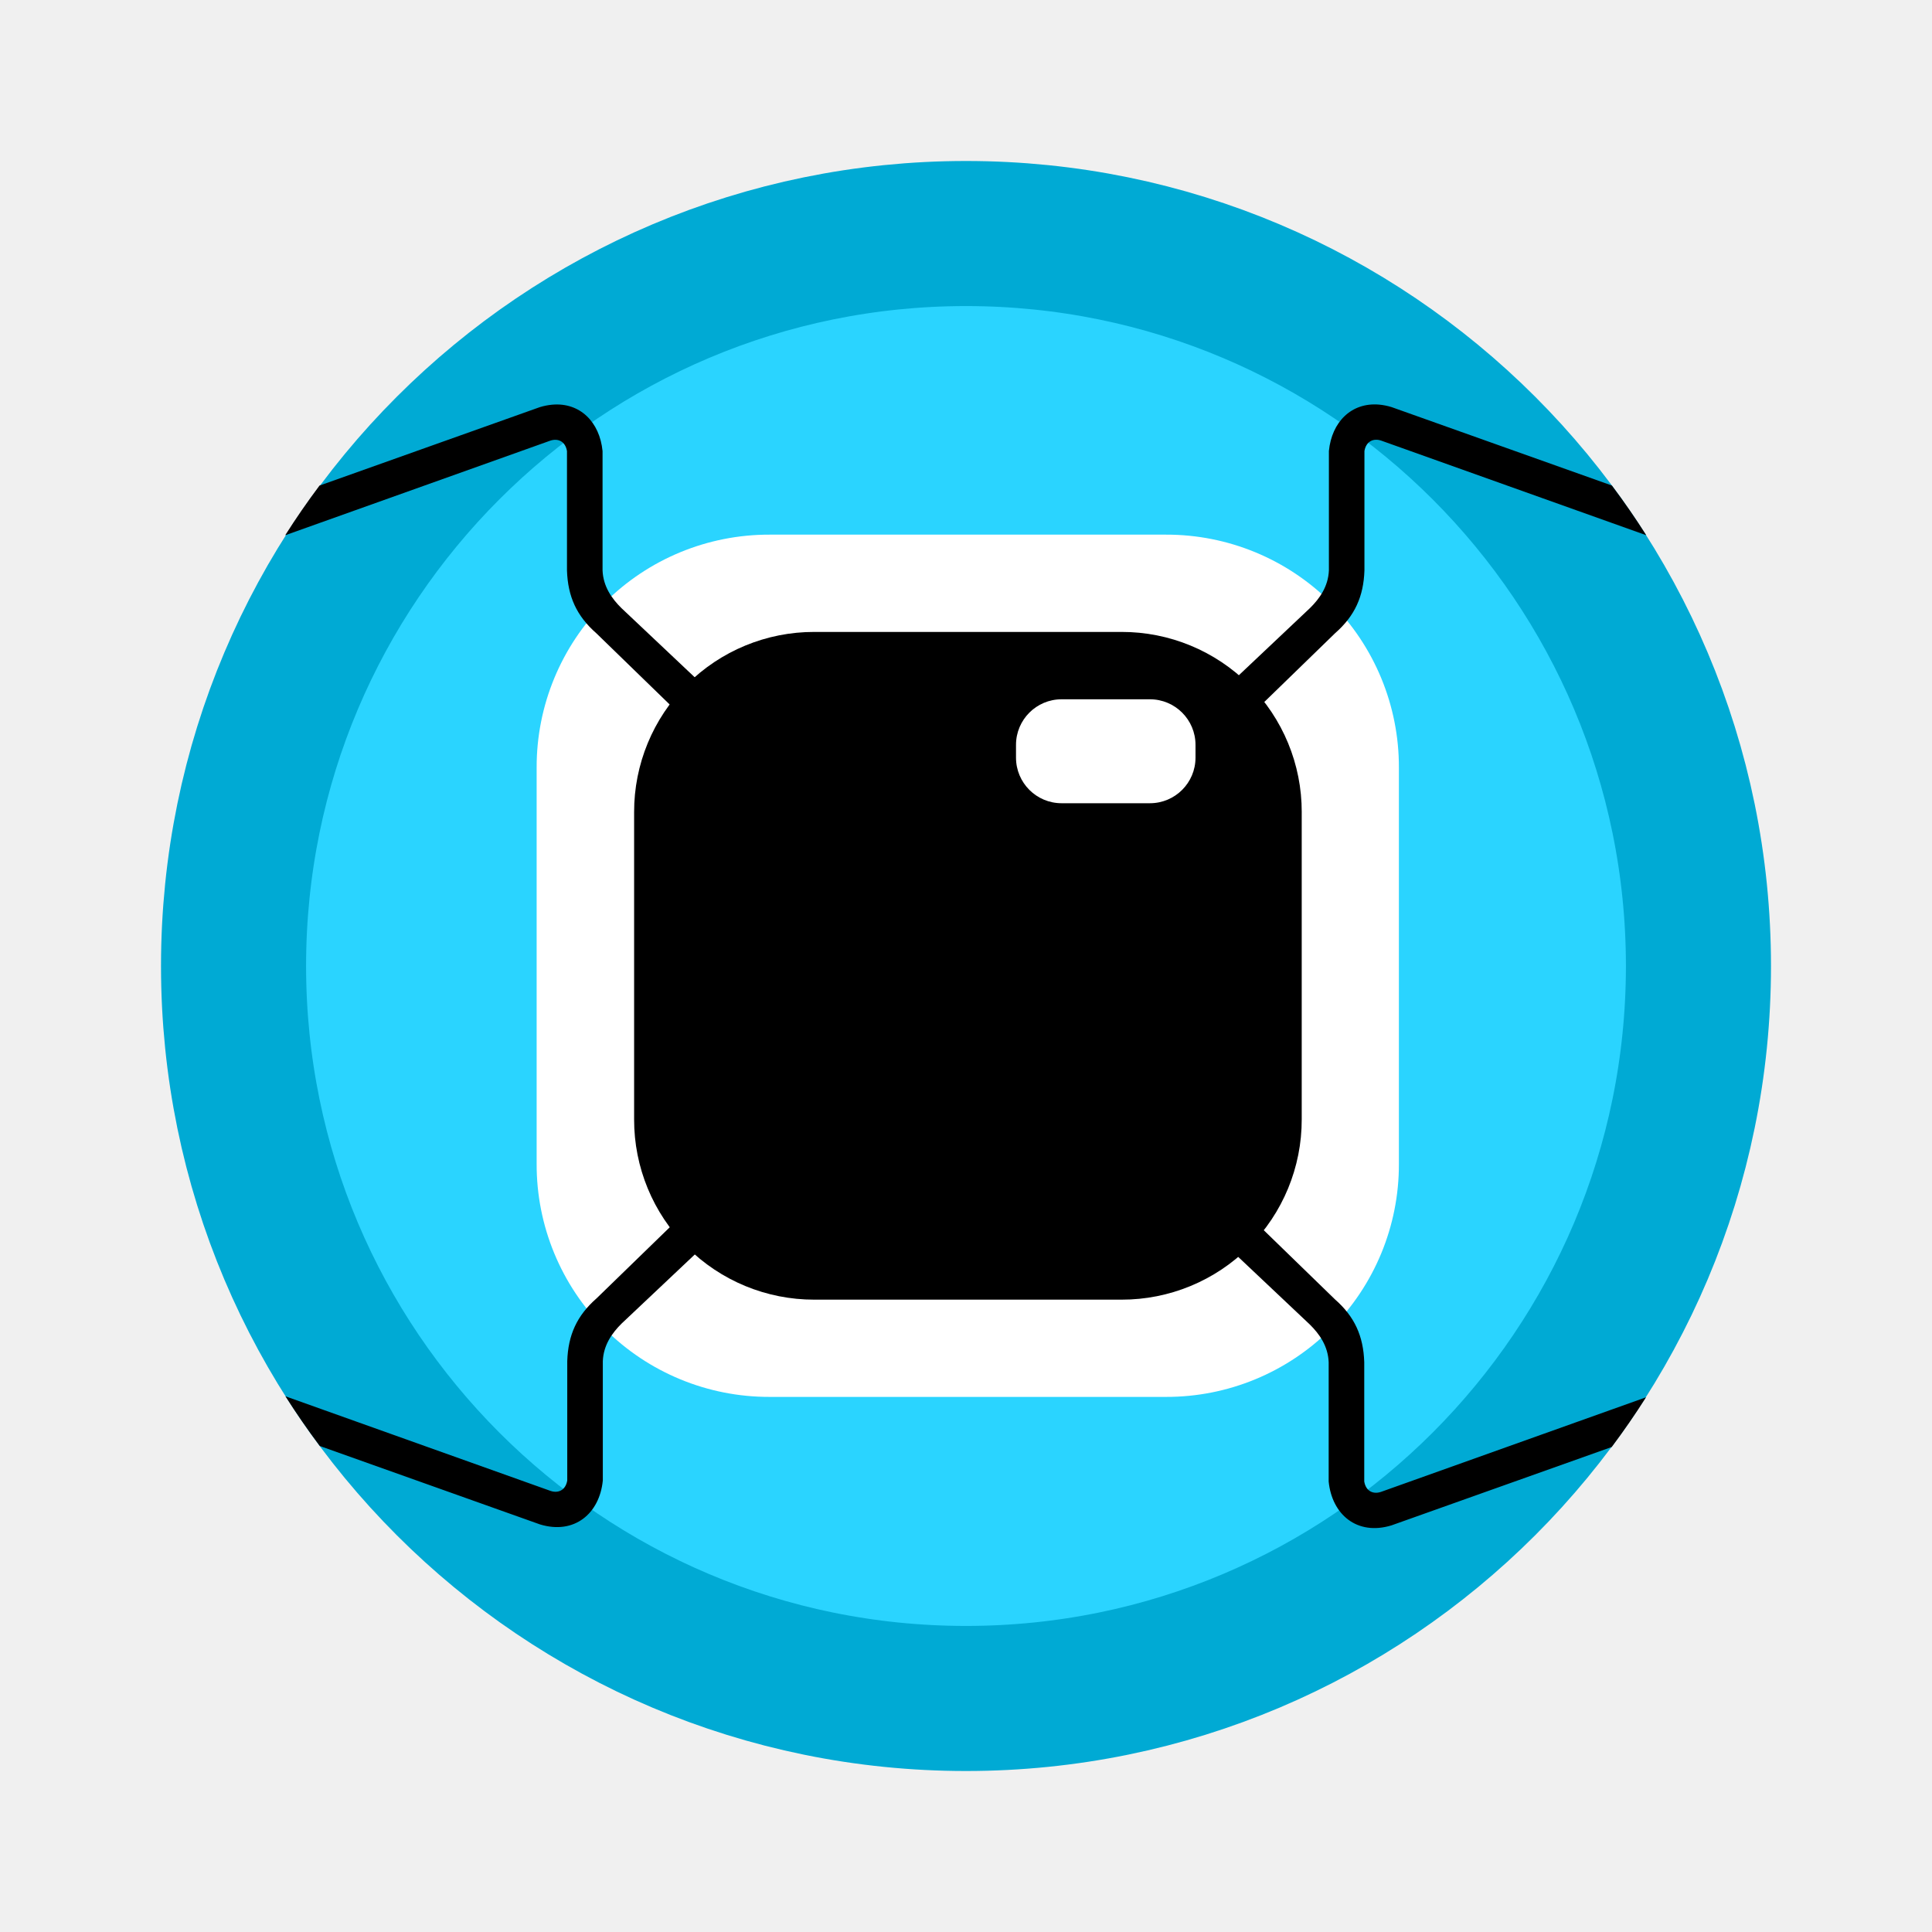
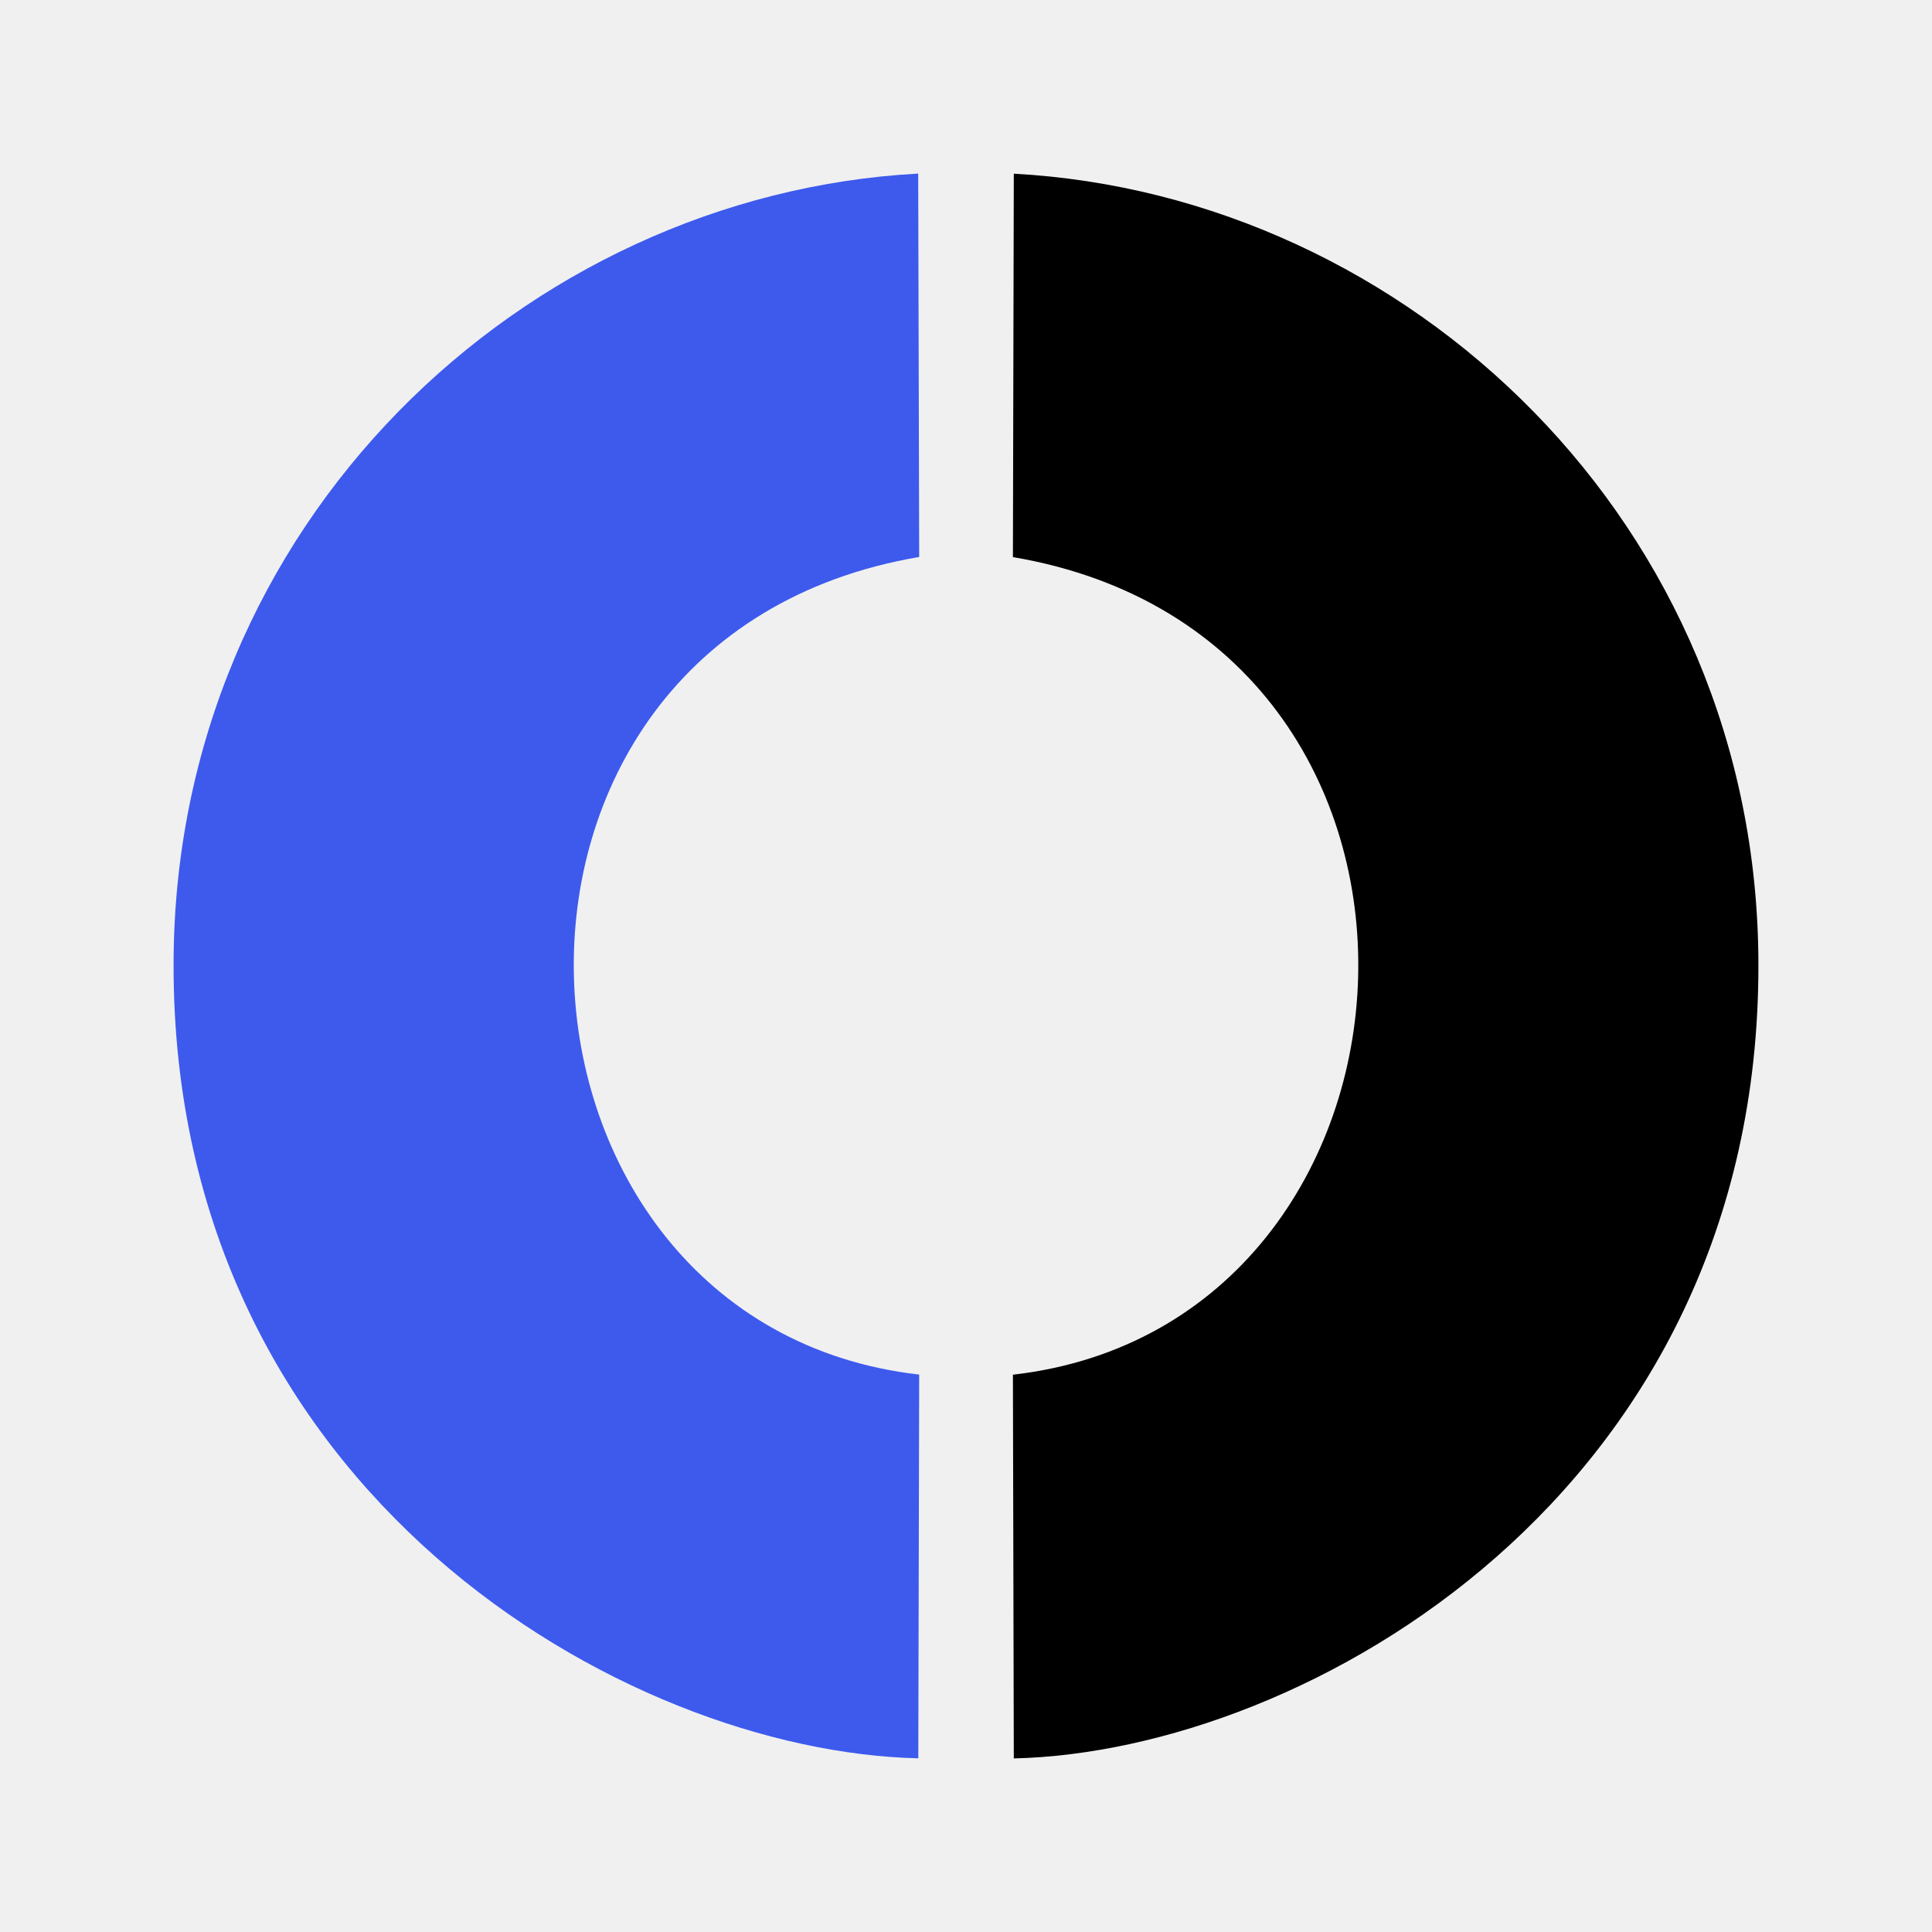
<svg xmlns="http://www.w3.org/2000/svg" width="512" height="512" viewBox="0 0 120 120" version="1.1" id="svg14">
  <defs id="defs18" />
-   <path d="M14.506 60c0-25.126 20.367-45.495 45.494-45.495 25.126 0 45.494 20.369 45.494 45.495 0 25.126-20.369 45.495-45.494 45.495-25.126 0-45.494-20.368-45.494-45.495z" style="fill:#2ad4ff;fill-opacity:1;stroke:#00aad4;stroke-width:9.011;stroke-linecap:butt;stroke-linejoin:round;stroke-miterlimit:4" id="path2" />
-   <path fill="#fff" d="M86.888 47.67v24.632a14.43 14.43 0 0 1-14.462 14.462H47.794a14.43 14.43 0 0 1-14.462-14.462V47.67a14.43 14.43 0 0 1 14.462-14.462h24.632A14.43 14.43 0 0 1 86.888 47.67z" style="stroke-width:.846" id="path4" />
-   <path d="M80.852 50.446v19.08a11.173 11.173 0 0 1-11.198 11.198H50.583a11.173 11.173 0 0 1-11.197-11.198v-19.08A11.173 11.173 0 0 1 50.582 39.25h19.073a11.173 11.173 0 0 1 11.198 11.197z" style="stroke-width:.846" id="path6" />
-   <path d="M65.936 43.43h5.488a2.825 2.825 0 0 1 2.83 2.832v.793a2.825 2.825 0 0 1-2.83 2.83h-5.488a2.825 2.825 0 0 1-2.83-2.83v-.793a2.825 2.825 0 0 1 2.83-2.832z" style="stroke-width:.846" id="path8" />
-   <rect style="display:inline;fill:#fff;fill-opacity:1;stroke:none;stroke-width:.832" width="11.149" height="6.456" x="63.106" y="43.434" ry="2.831" rx="2.831" id="rect10" />
-   <path style="fill:#000;fill-opacity:1;stroke-width:.846" d="M85.668 25.132c-1.73-.154-2.953 1.084-3.128 2.88v7.412c-.04 1.007-.579 1.756-1.17 2.34l-4.64 4.381 1.557 1.69 4.643-4.51c1.223-1.072 1.765-2.28 1.818-3.9v-7.41c.104-.622.577-.806 1.04-.648l16.464 5.877a47.95 47.95 0 0 0-2.134-3.087l-13.68-4.87a3.79 3.79 0 0 0-.77-.155zm-51.371.004a3.804 3.804 0 0 0-.772.154l-13.68 4.87a47.925 47.925 0 0 0-2.132 3.087l16.463-5.876c.465-.159.936.025 1.04.647v7.41c.052 1.621.597 2.828 1.82 3.902l4.64 4.507 1.56-1.689-4.64-4.38c-.592-.585-1.13-1.335-1.17-2.34v-7.412c-.177-1.797-1.399-3.035-3.129-2.88zm7.396 51-4.64 4.508c-1.224 1.073-1.768 2.28-1.82 3.9v7.411c-.105.622-.575.806-1.04.647L17.73 86.726a47.96 47.96 0 0 0 2.133 3.088l13.678 4.87c2.132.65 3.7-.673 3.901-2.727v-7.411c.04-1.007.58-1.756 1.17-2.34l4.641-4.38zm36.583.062-1.56 1.69 4.64 4.38c.592.585 1.13 1.334 1.17 2.34v7.411c.202 2.055 1.77 3.377 3.901 2.725l13.679-4.868a47.926 47.926 0 0 0 2.132-3.088l-16.462 5.876c-.466.158-.936-.024-1.04-.646v-7.411c-.053-1.62-.597-2.83-1.82-3.902z" id="path12" />
+   <path d="m 62.969,109.219 -0.055,-23.834 c 27.319,-3.123 29.858,-45.718 0,-50.783 l 0.055,-23.814 c 24.458,1.327 46.224,21.73 46.249,49.11 0.055,32.836 -28.076,48.911 -46.262,49.321 z" id="path2-6" style="stroke-width:6.412" />
+   <path d="m 57.031,10.781 c -24.459,1.327 -46.224,21.73 -46.25,49.11 -0.055,32.842 28.069,48.911 46.256,49.321 l 0.055,-23.834 c -27.325,-3.116 -29.858,-45.718 0,-50.783 z" fill="#3d5aed" id="path4-7" style="stroke-width:6.412" />
</svg>
